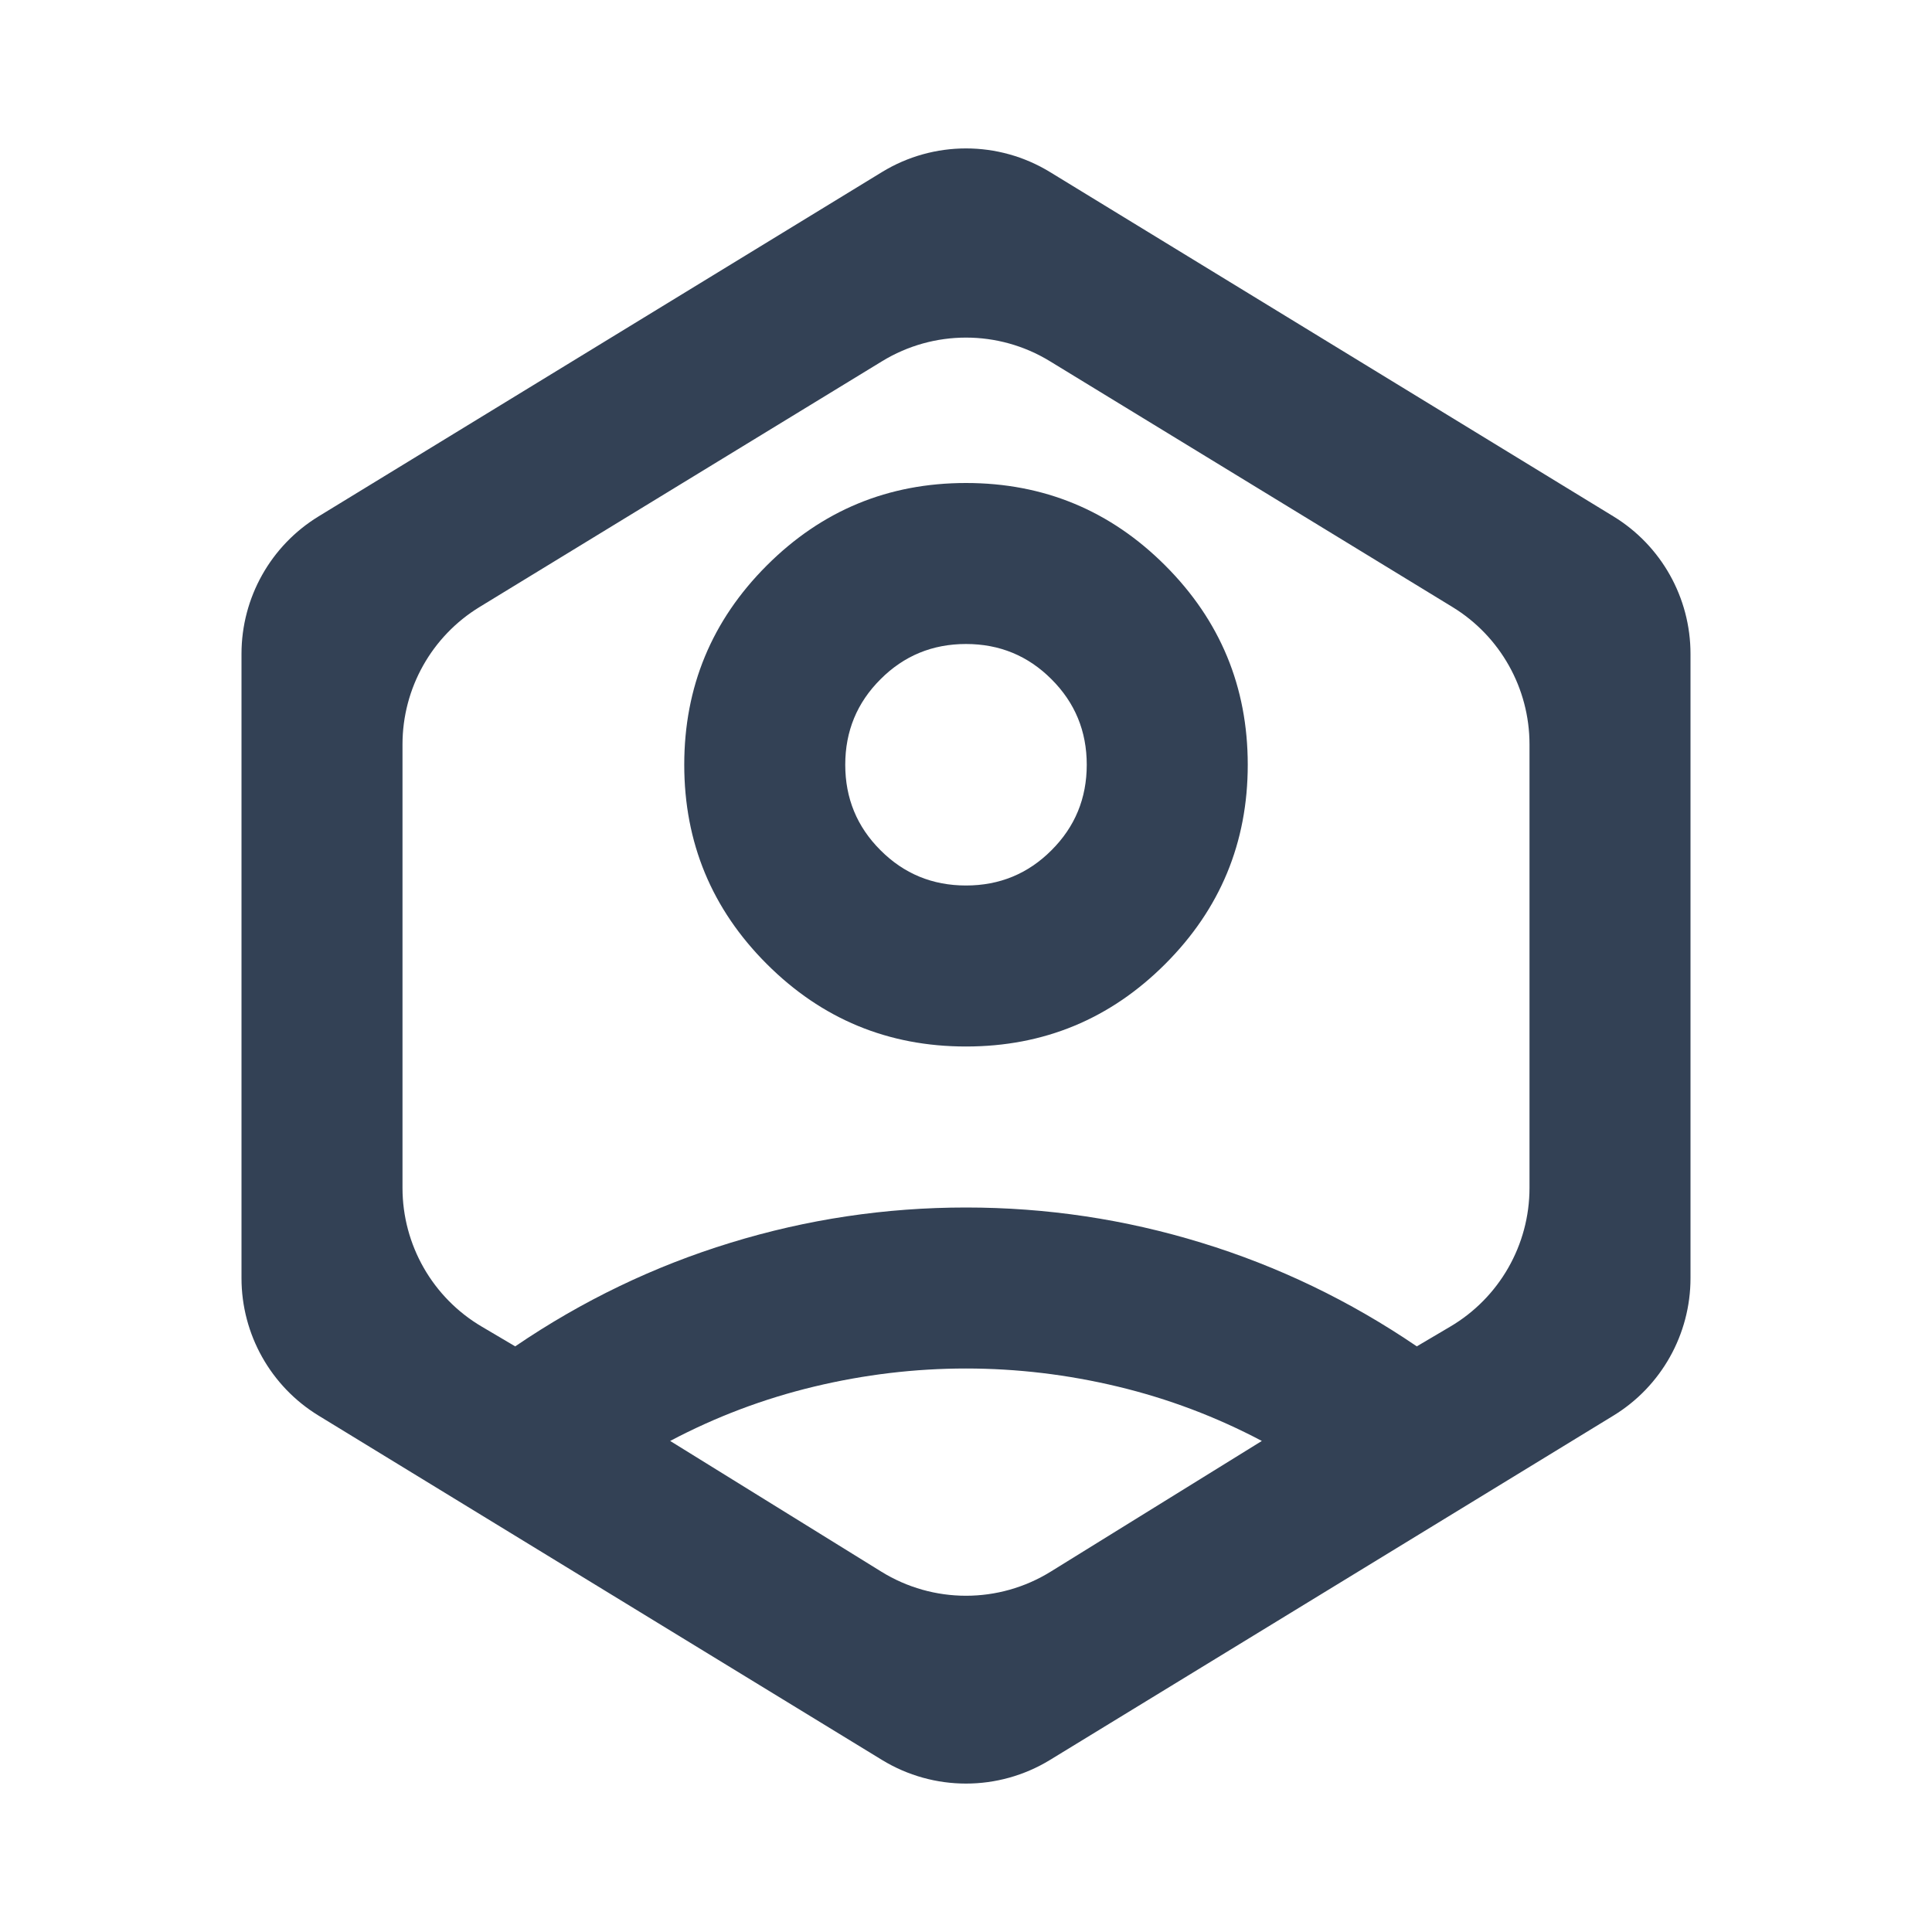
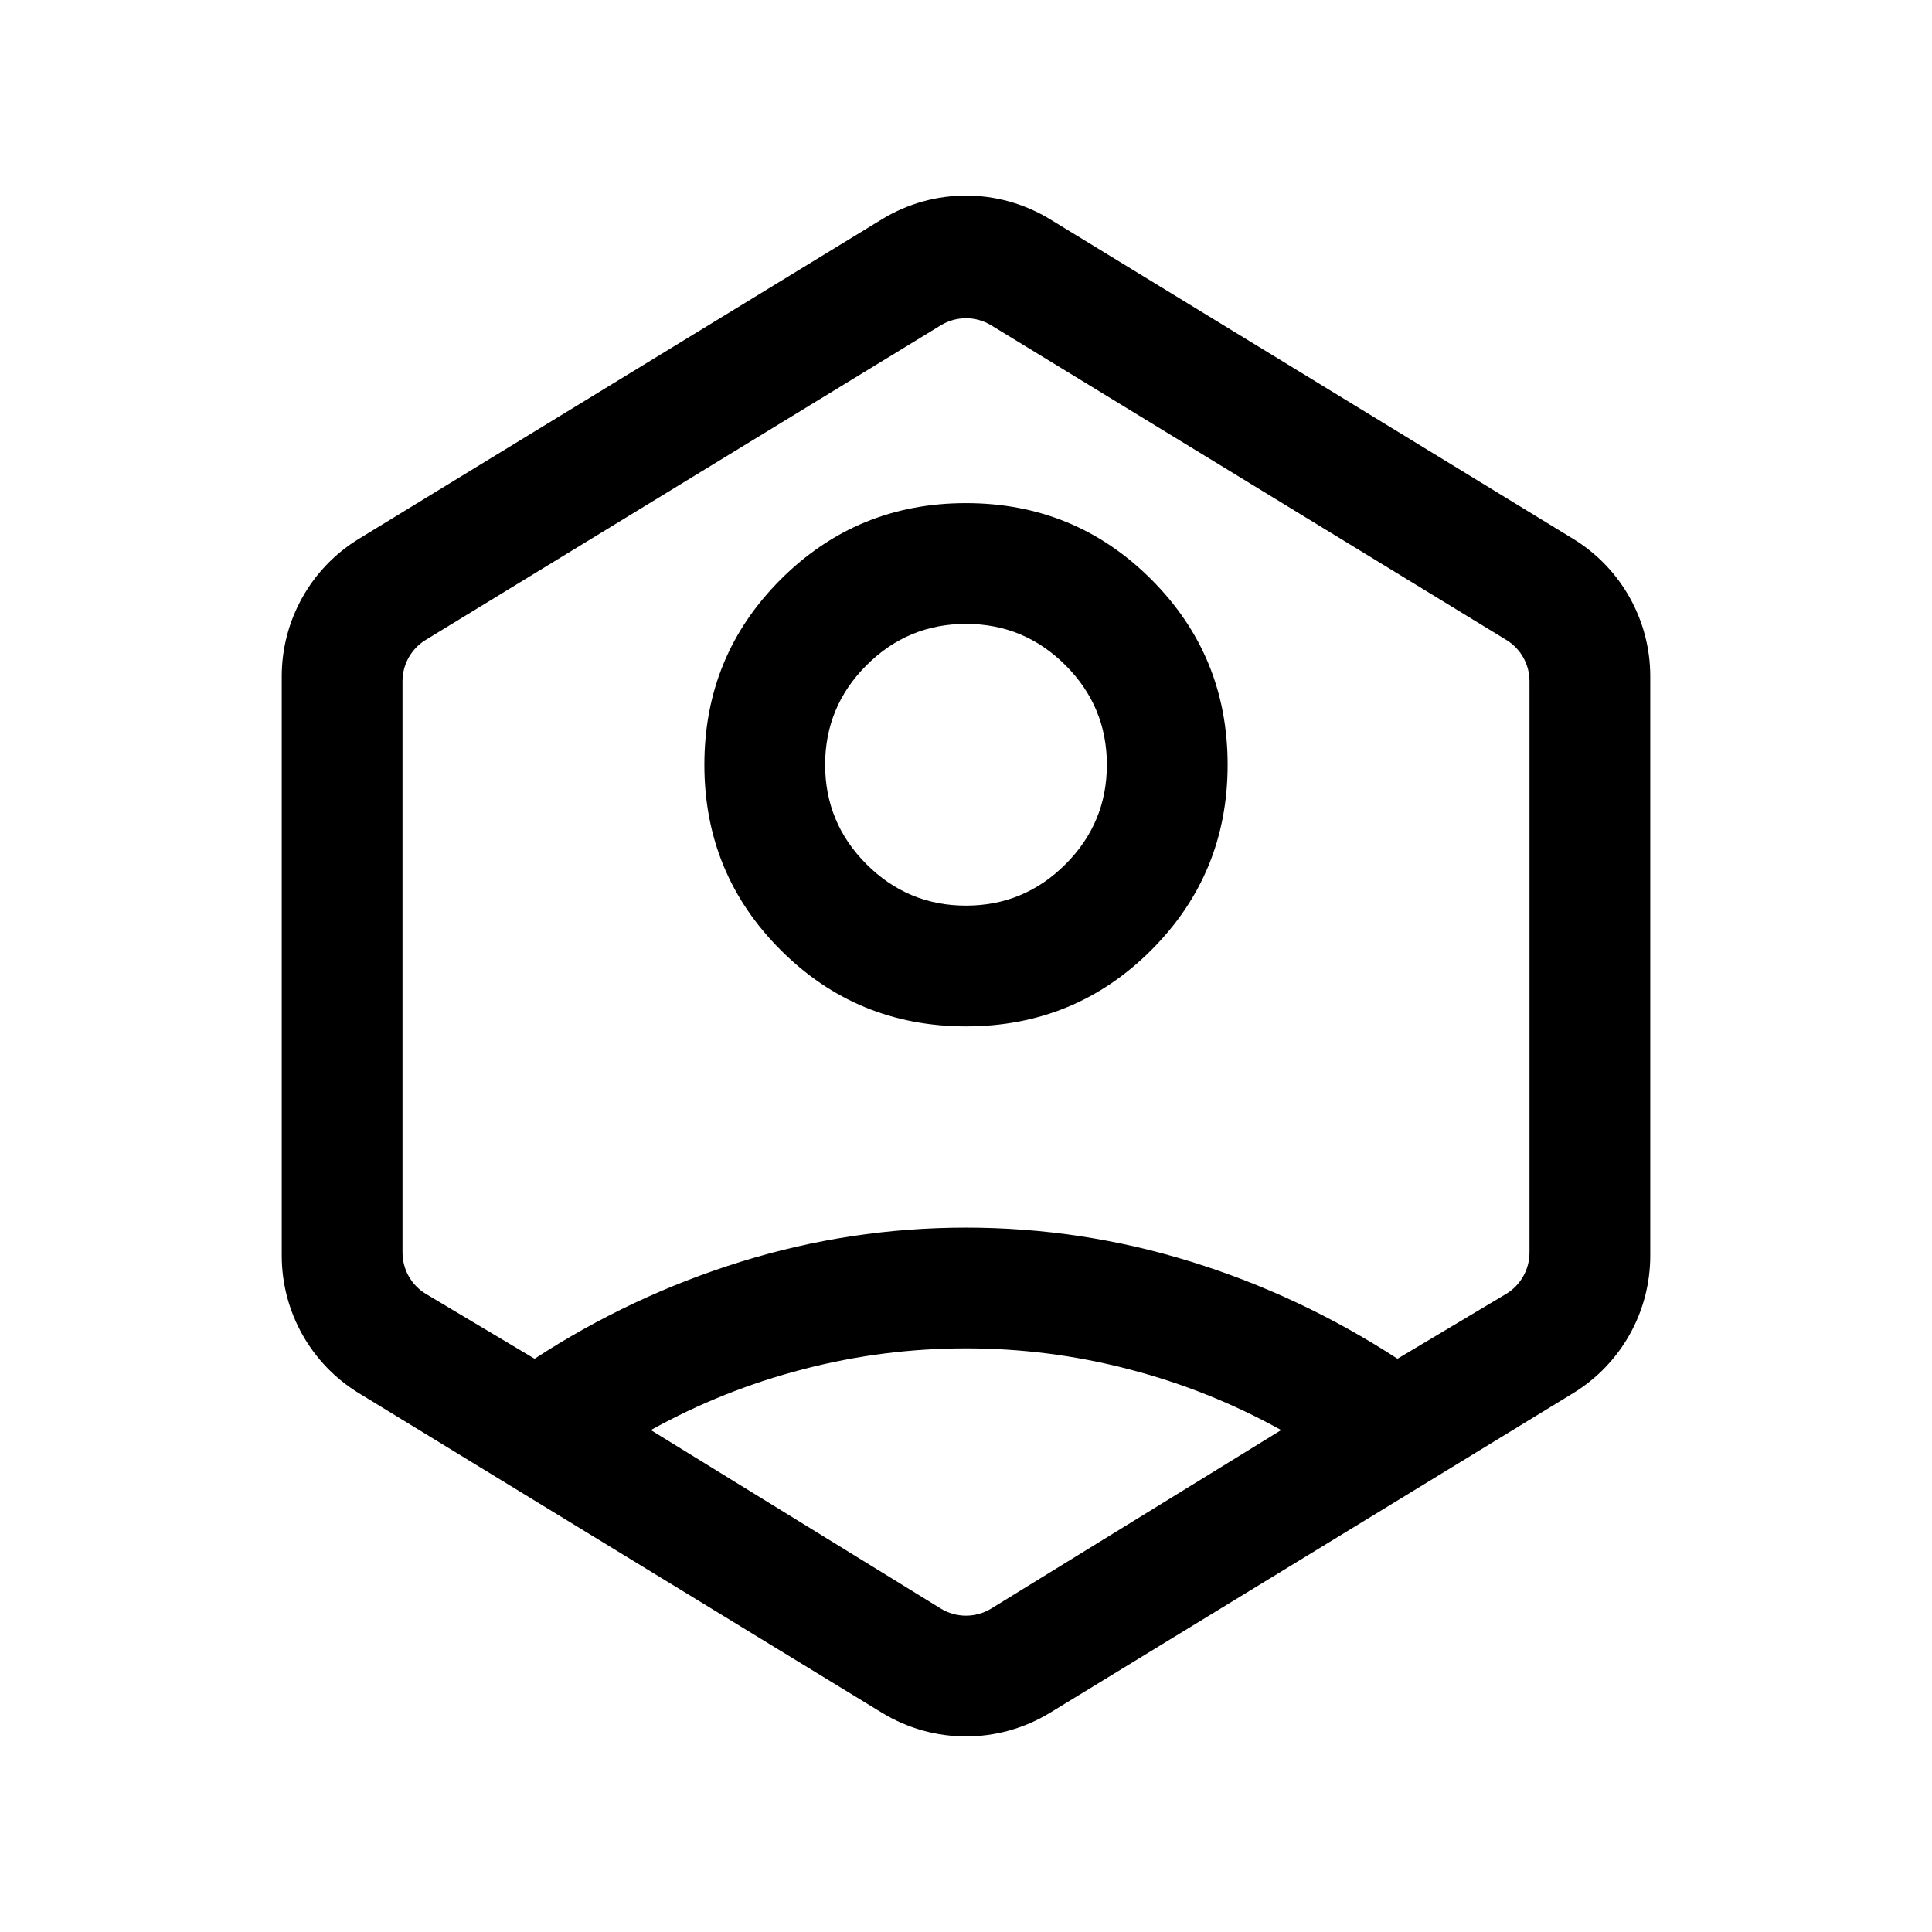
- <svg xmlns="http://www.w3.org/2000/svg" width="24" height="24" viewBox="0 0 24 24" fill="#334155">
-   <mask id="mask0_129_2823" style="mask-type:alpha" maskUnits="userSpaceOnUse" x="0" y="0" width="24" height="24">
-     <rect width="24" height="24" fill="#D9D9D9" />
+ <svg xmlns="http://www.w3.org/2000/svg" width="24" height="24" viewBox="0 0 24 24">
+   <mask id="mask0_407_4451" style="mask-type:alpha" maskUnits="userSpaceOnUse" x="0" y="0" width="24" height="24">
+     <rect width="24" height="24" />
  </mask>
-   <g mask="url(#mask0_129_2823)">
-     <path d="M12 13C11.033 13 10.208 12.658 9.525 11.975C8.842 11.292 8.5 10.467 8.5 9.5C8.5 8.533 8.842 7.708 9.525 7.025C10.208 6.342 11.033 6 12 6C12.967 6 13.792 6.342 14.475 7.025C15.158 7.708 15.5 8.533 15.5 9.5C15.5 10.467 15.158 11.292 14.475 11.975C13.792 12.658 12.967 13 12 13ZM12 11C12.417 11 12.771 10.854 13.062 10.562C13.354 10.271 13.5 9.917 13.5 9.5C13.5 9.083 13.354 8.729 13.062 8.438C12.771 8.146 12.417 8 12 8C11.583 8 11.229 8.146 10.938 8.438C10.646 8.729 10.5 9.083 10.5 9.5C10.5 9.917 10.646 10.271 10.938 10.562C11.229 10.854 11.583 11 12 11ZM13.043 21.863C12.403 22.254 11.597 22.254 10.957 21.863L3.957 17.585C3.363 17.222 3 16.575 3 15.878V8.122C3 7.425 3.363 6.778 3.957 6.415L10.957 2.137C11.597 1.746 12.403 1.746 13.043 2.137L20.043 6.415C20.637 6.778 21 7.425 21 8.122V15.878C21 16.575 20.637 17.222 20.043 17.585L13.043 21.863ZM10.947 19.523C11.592 19.923 12.408 19.923 13.053 19.523L15.675 17.9C15.108 17.6 14.512 17.375 13.887 17.225C13.262 17.075 12.633 17 12 17C11.367 17 10.738 17.075 10.113 17.225C9.488 17.375 8.892 17.6 8.325 17.9L10.947 19.523ZM6.4 16.725C7.233 16.158 8.125 15.729 9.075 15.438C10.025 15.146 11 15 12 15C13 15 13.975 15.146 14.925 15.438C15.875 15.729 16.767 16.158 17.6 16.725L18.015 16.48C18.625 16.121 19 15.465 19 14.757V9.247C19 8.55 18.637 7.903 18.042 7.54L13.042 4.487C12.402 4.096 11.598 4.096 10.958 4.487L5.958 7.54C5.363 7.903 5 8.55 5 9.247V14.757C5 15.465 5.375 16.121 5.985 16.48L6.4 16.725Z" />
+   <g mask="url(#mask0_407_4451)">
+     <path d="M12 12.75C11.098 12.75 10.33 12.434 9.698 11.802C9.066 11.17 8.75 10.402 8.75 9.5C8.75 8.597 9.066 7.83 9.698 7.198C10.33 6.566 11.098 6.25 12 6.25C12.902 6.25 13.67 6.566 14.302 7.198C14.934 7.83 15.25 8.597 15.25 9.5C15.25 10.402 14.934 11.17 14.302 11.802C13.67 12.434 12.902 12.75 12 12.75ZM12 11.25C12.481 11.25 12.893 11.079 13.236 10.736C13.579 10.393 13.75 9.981 13.75 9.5C13.75 9.019 13.579 8.607 13.236 8.264C12.893 7.921 12.481 7.75 12 7.75C11.519 7.75 11.107 7.921 10.764 8.264C10.421 8.607 10.25 9.019 10.25 9.5C10.25 9.981 10.421 10.393 10.764 10.736C11.107 11.079 11.519 11.25 12 11.25ZM13.043 21.277C12.402 21.668 11.598 21.668 10.957 21.277L4.457 17.306C3.863 16.943 3.5 16.296 3.5 15.599V8.401C3.5 7.704 3.863 7.057 4.457 6.694L10.957 2.723C11.598 2.332 12.402 2.332 13.043 2.723L19.543 6.694C20.137 7.057 20.5 7.704 20.5 8.401V15.599C20.5 16.296 20.137 16.943 19.543 17.306L13.043 21.277ZM11.685 19.981C11.878 20.1 12.122 20.1 12.315 19.981L15.915 17.765C15.317 17.433 14.686 17.181 14.022 17.009C13.359 16.836 12.685 16.75 12 16.75C11.315 16.75 10.641 16.836 9.978 17.009C9.314 17.181 8.683 17.433 8.085 17.765L11.685 19.981ZM6.641 16.879C7.442 16.357 8.296 15.955 9.205 15.673C10.113 15.391 11.045 15.25 12 15.25C12.955 15.25 13.887 15.391 14.795 15.673C15.704 15.955 16.558 16.357 17.36 16.879L18.707 16.075C18.889 15.966 19 15.771 19 15.559V8.462C19 8.253 18.891 8.059 18.713 7.95L12.313 4.041C12.121 3.924 11.879 3.924 11.687 4.041L5.287 7.95C5.109 8.059 5 8.253 5 8.462V15.559C5 15.771 5.111 15.966 5.293 16.075L6.641 16.879Z" />
  </g>
</svg>
